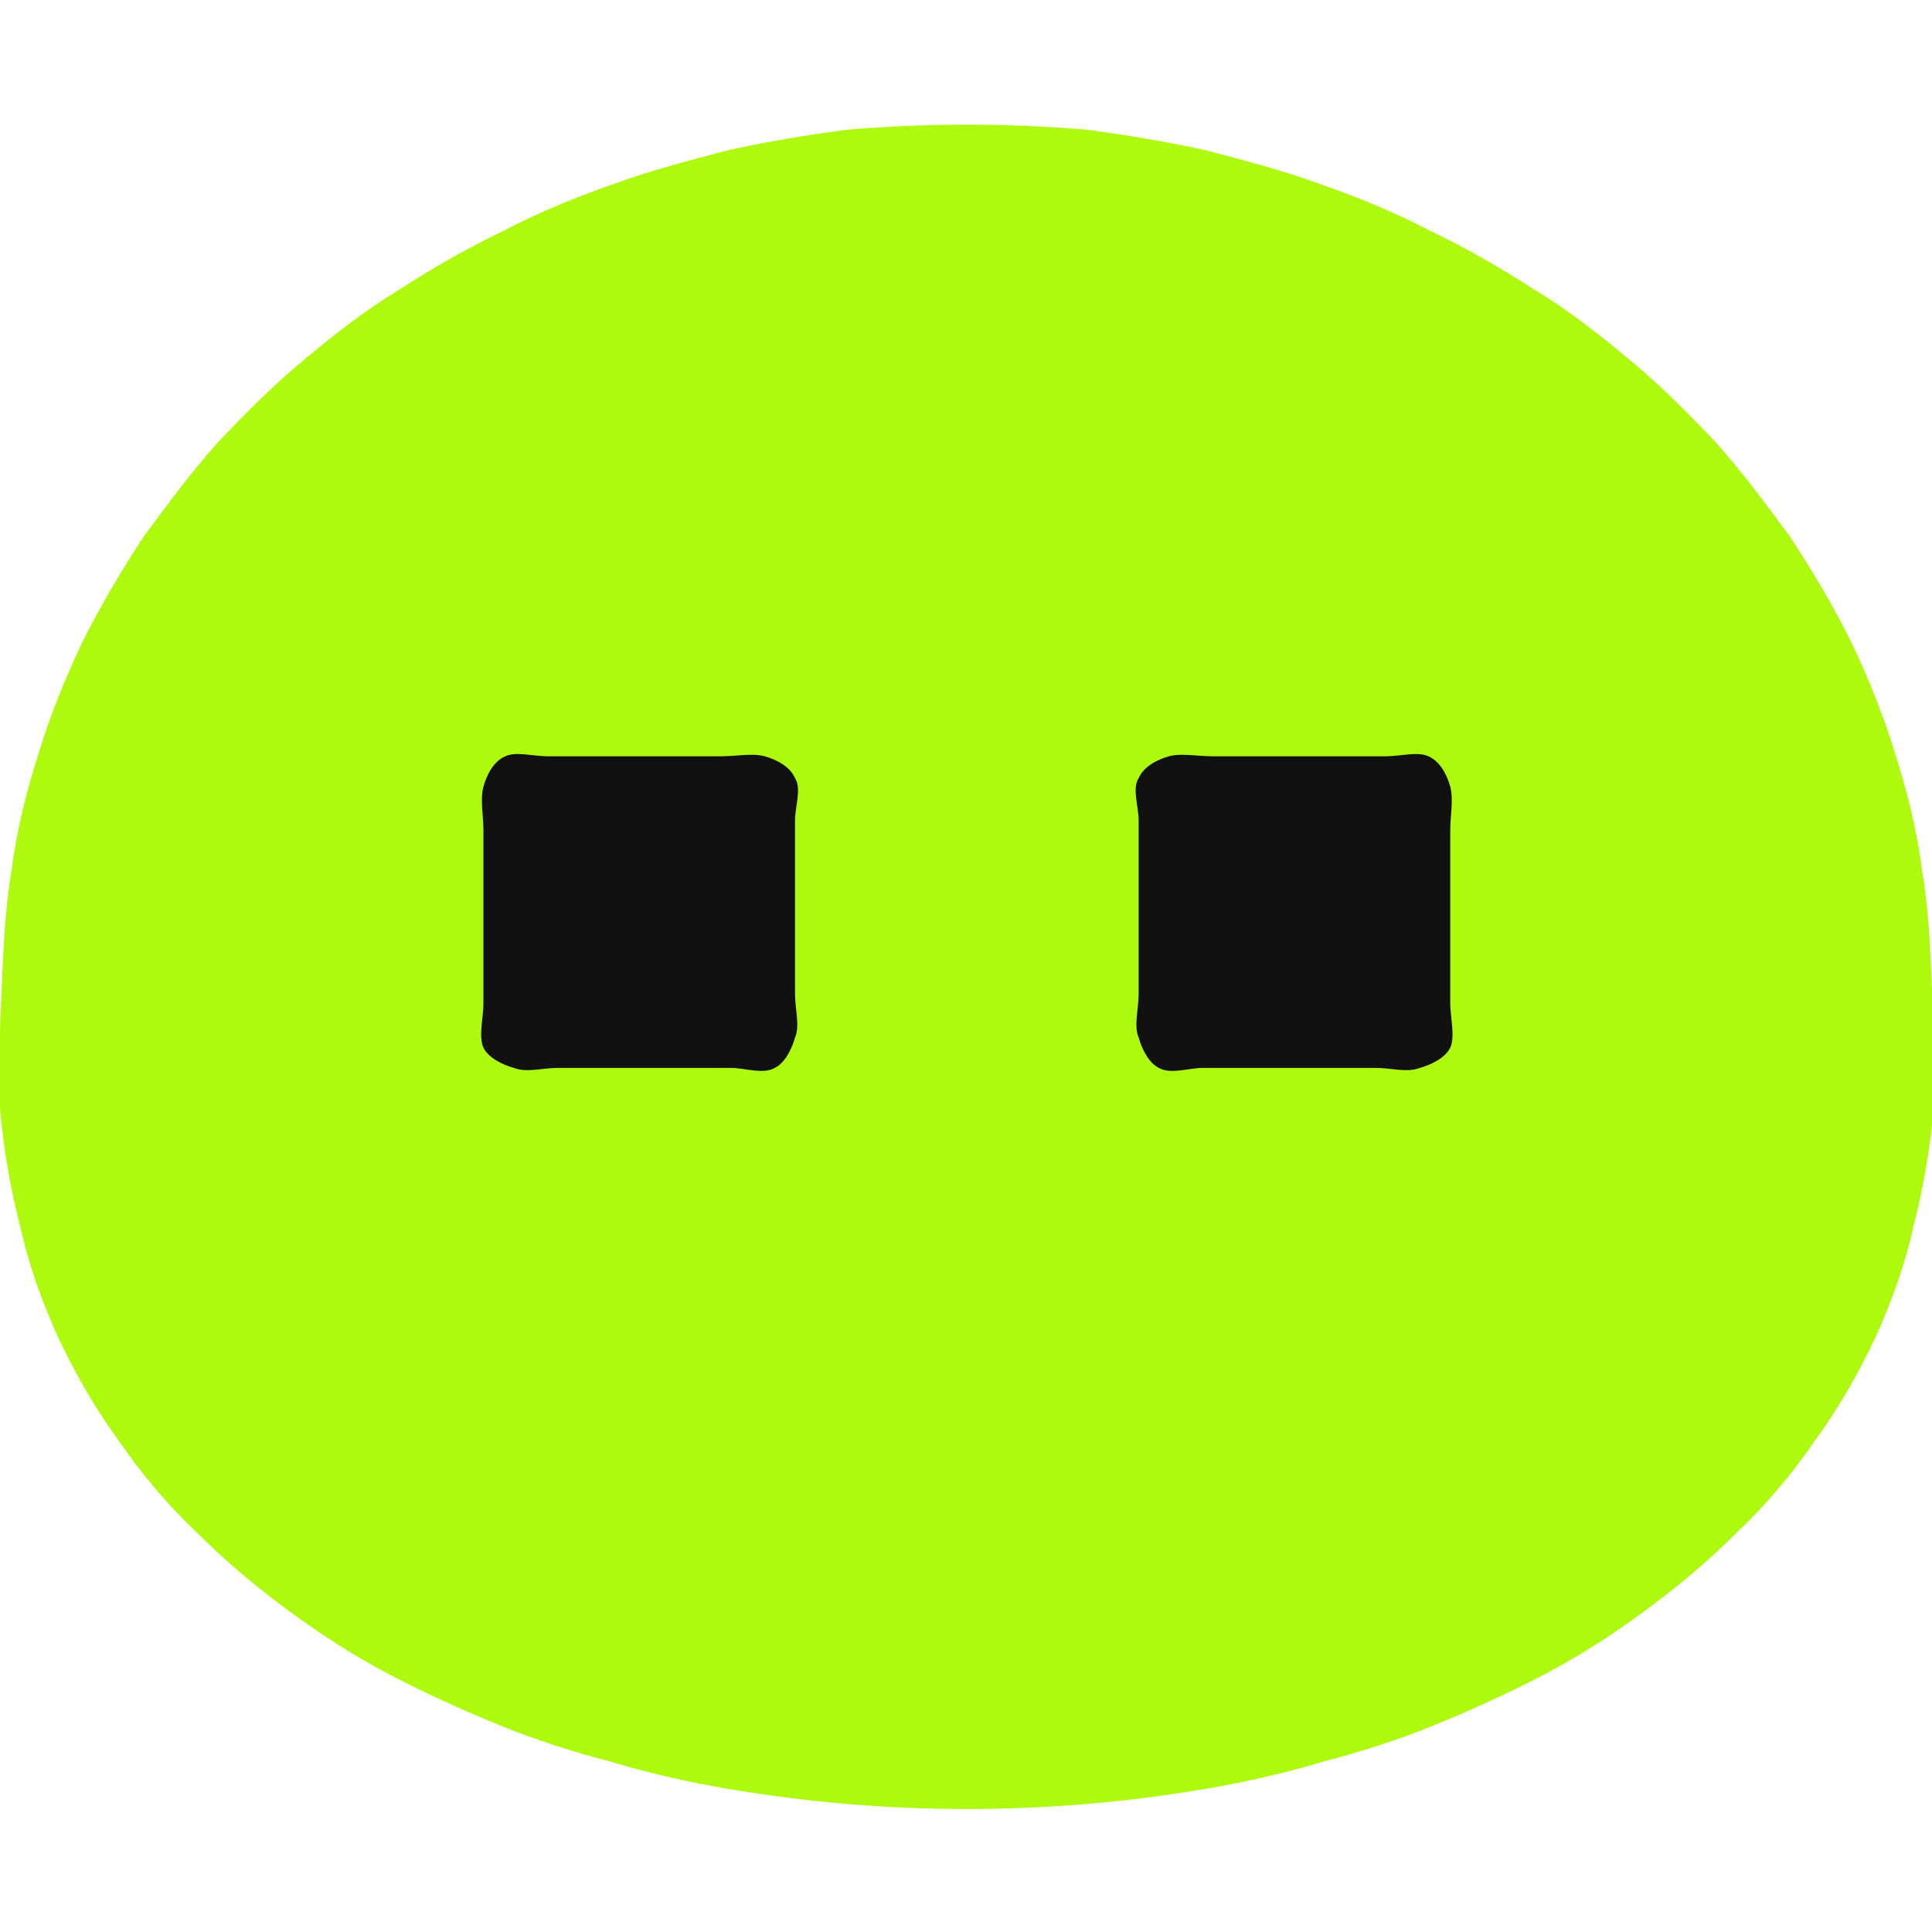
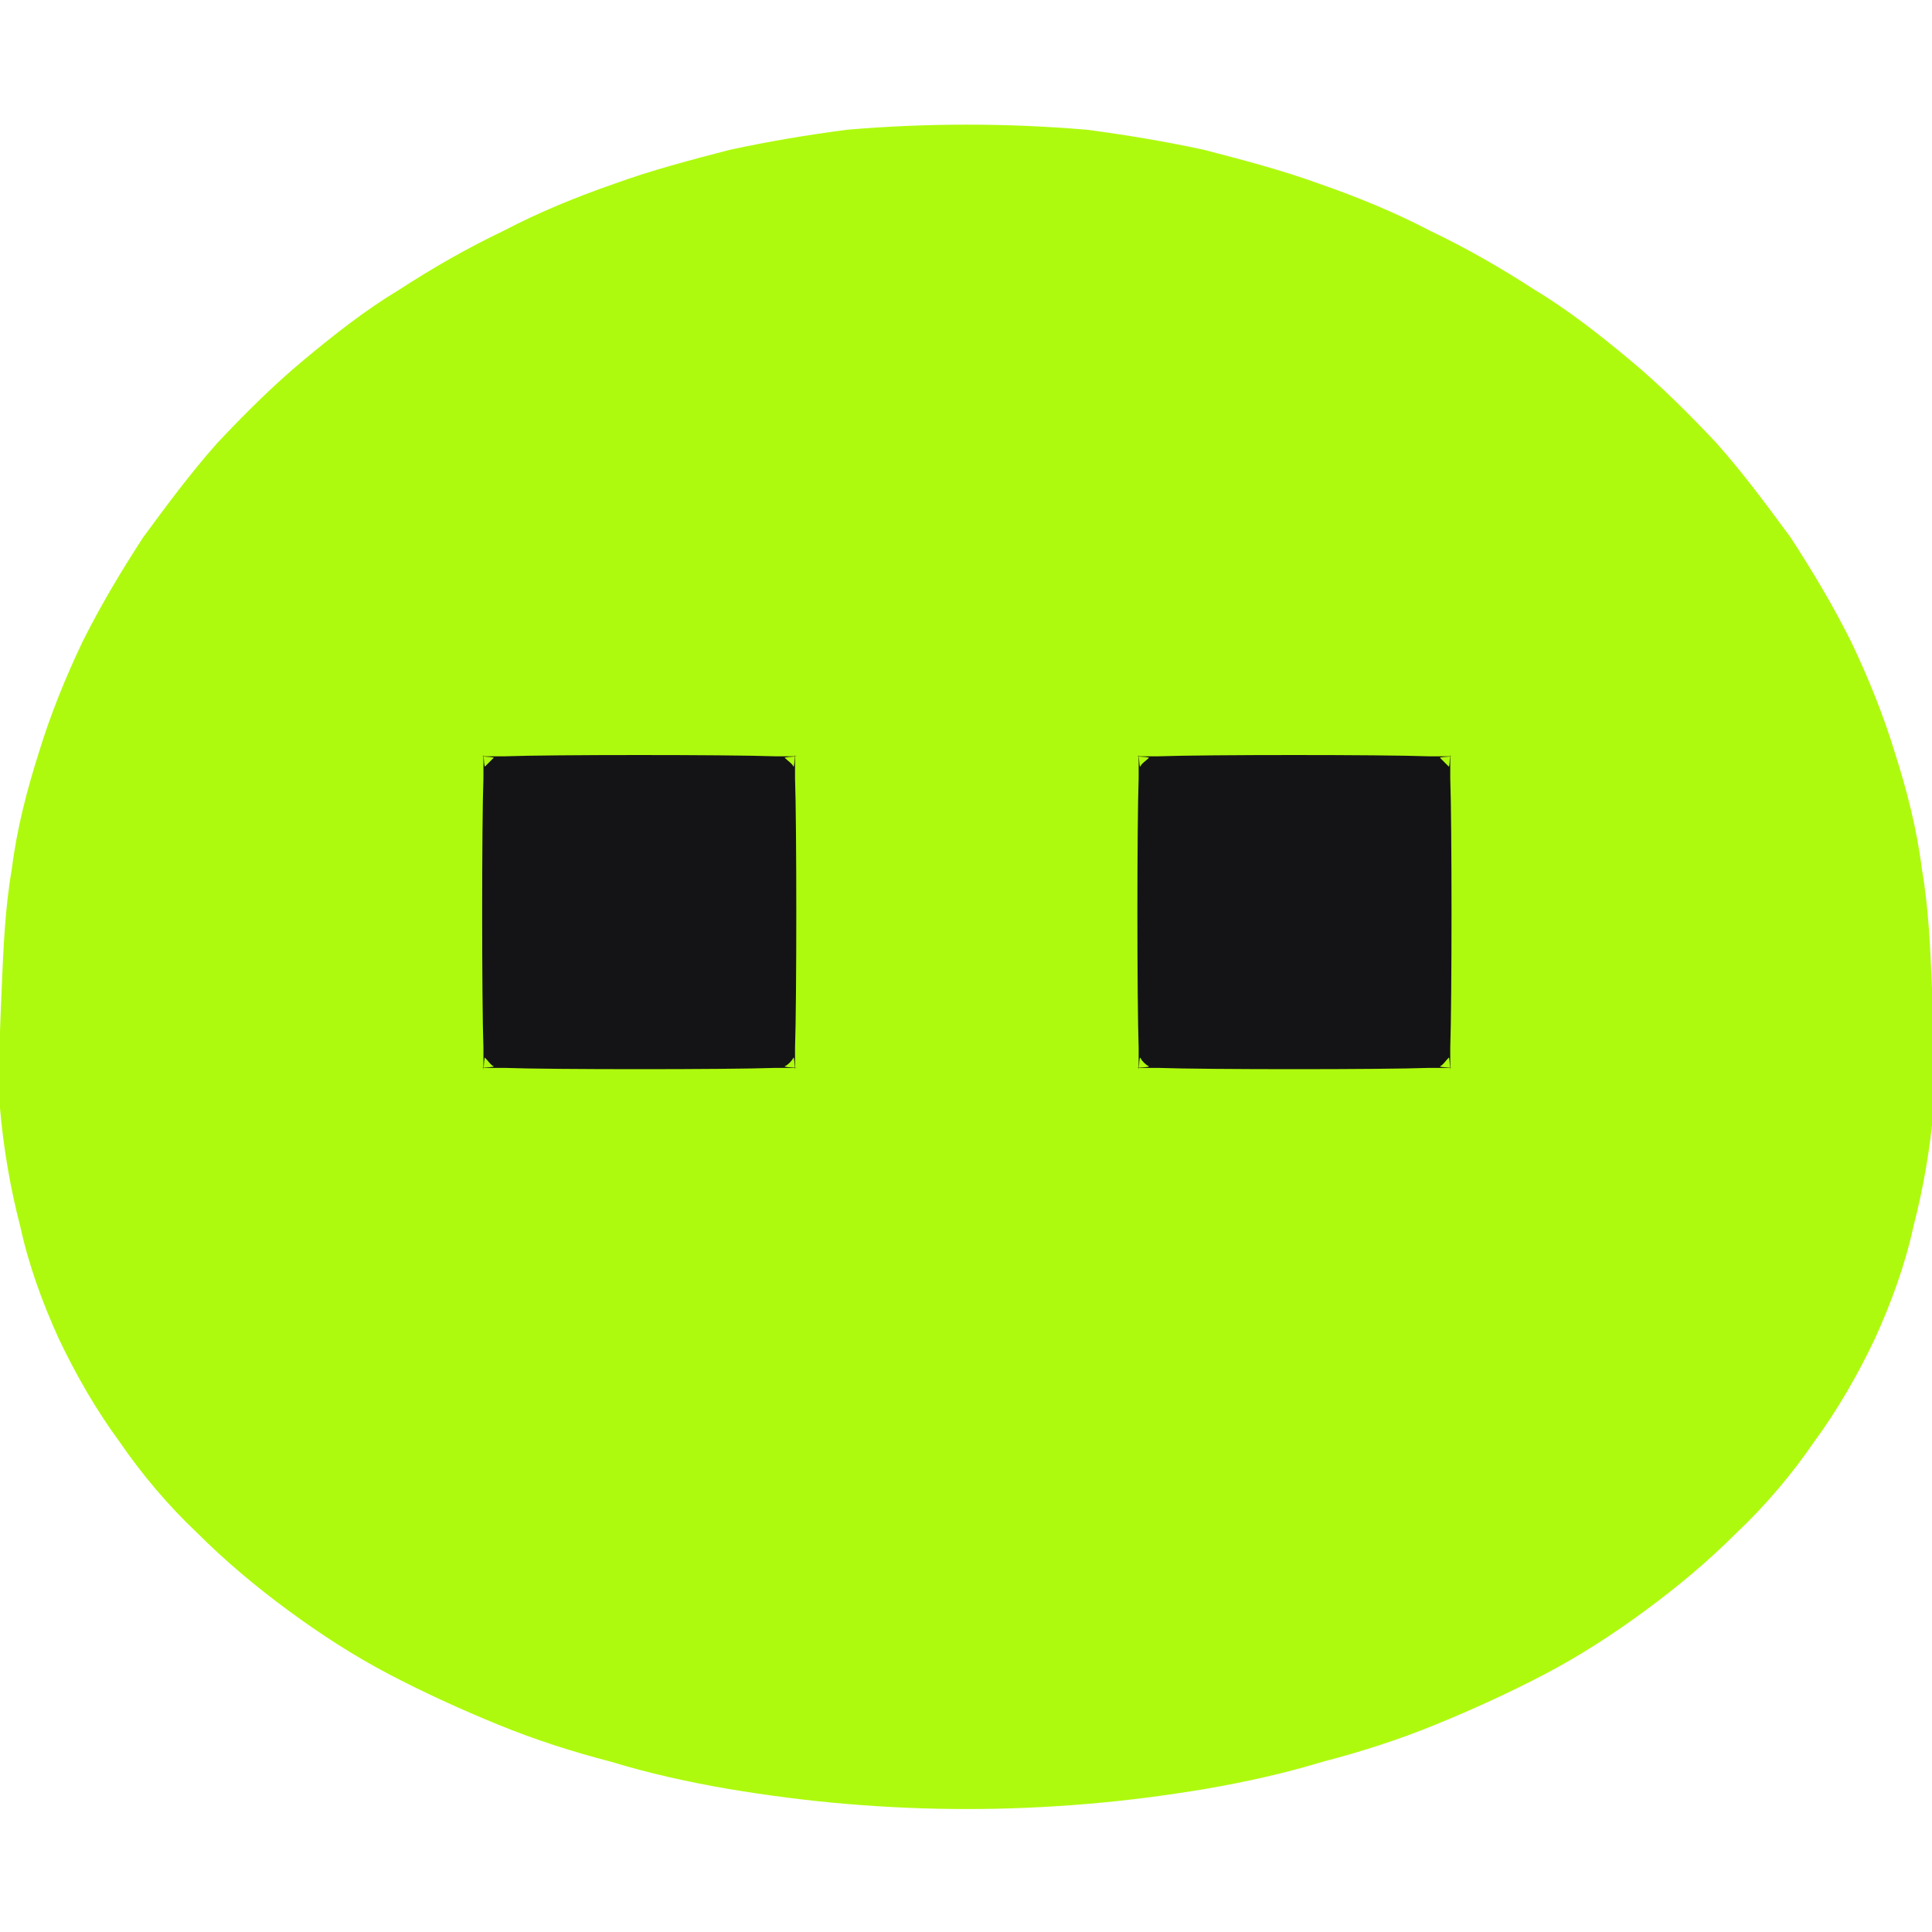
<svg xmlns="http://www.w3.org/2000/svg" viewBox="-57.4 -49.4 114.7 114.7" width="512" height="512">
  <path d="M0 -42C2.4 -42 4.7 -41.9 7.1 -41.7C9.4 -41.4 11.8 -41 14.1 -40.5C16.4 -39.9 18.7 -39.3 20.9 -38.5C23.2 -37.7 25.4 -36.8 27.5 -35.7C29.6 -34.7 31.7 -33.5 33.7 -32.2C35.7 -31 37.6 -29.5 39.4 -28C41.2 -26.5 42.9 -24.8 44.5 -23.1C46.1 -21.3 47.5 -19.4 48.9 -17.5C50.2 -15.5 51.4 -13.5 52.5 -11.3C53.5 -9.2 54.4 -7 55.1 -4.7C55.8 -2.5 56.4 -0.2 56.7 2.2C57.1 4.5 57.2 6.9 57.3 9.3C57.4 11.6 57.5 14 57.4 16.4C57.2 18.7 56.8 21.1 56.2 23.4C55.7 25.7 54.9 27.9 53.9 30.1C52.9 32.2 51.7 34.3 50.3 36.2C49 38.1 47.4 40 45.7 41.6C44 43.3 42.2 44.8 40.3 46.2C38.4 47.6 36.4 48.9 34.3 50C32.2 51.1 30 52.1 27.8 53C25.6 53.9 23.4 54.6 21.1 55.2C18.8 55.9 16.5 56.4 14.2 56.8C11.8 57.2 9.5 57.5 7.1 57.7C4.7 57.9 2.4 58 0 58C-2.4 58 -4.7 57.9 -7.1 57.7C-9.5 57.5 -11.8 57.2 -14.2 56.8C-16.5 56.4 -18.8 55.9 -21.1 55.2C-23.4 54.6 -25.6 53.9 -27.8 53C-30 52.1 -32.2 51.1 -34.3 50C-36.4 48.9 -38.4 47.6 -40.3 46.2C-42.2 44.8 -44 43.3 -45.7 41.6C-47.4 40 -49 38.1 -50.3 36.2C-51.7 34.3 -52.9 32.2 -53.9 30.1C-54.9 27.9 -55.7 25.7 -56.2 23.4C-56.8 21.1 -57.2 18.7 -57.4 16.4C-57.5 14 -57.4 11.6 -57.3 9.3C-57.2 6.9 -57.1 4.5 -56.7 2.2C-56.4 -0.2 -55.8 -2.5 -55.1 -4.7C-54.4 -7 -53.5 -9.2 -52.5 -11.3C-51.4 -13.5 -50.2 -15.5 -48.9 -17.5C-47.5 -19.4 -46.1 -21.3 -44.5 -23.1C-42.9 -24.8 -41.2 -26.5 -39.4 -28C-37.6 -29.5 -35.7 -31 -33.7 -32.2C-31.7 -33.5 -29.6 -34.7 -27.5 -35.7C-25.4 -36.8 -23.2 -37.7 -20.9 -38.5C-18.7 -39.3 -16.4 -39.9 -14.1 -40.5C-11.8 -41 -9.4 -41.4 -7.1 -41.7C-4.7 -41.9 -2.4 -42 0 -42Z" fill="#aefa0e" />
-   <path d="M-27.4 -4.5C-28.1 -4.2 -28.5 -3.4 -28.7 -2.7C-28.9 -1.9 -28.7 -1 -28.7 -0.1C-28.7 0.8 -28.7 1.6 -28.7 2.5C-28.7 3.3 -28.7 4.2 -28.7 5C-28.7 5.9 -28.7 6.8 -28.7 7.6C-28.7 8.5 -28.7 9.3 -28.7 10.2C-28.7 11 -29 12.1 -28.7 12.8C-28.4 13.4 -27.6 13.8 -26.9 14C-26.1 14.3 -25.2 14 -24.3 14C-23.4 14 -22.6 14 -21.7 14C-20.9 14 -20 14 -19.2 14C-18.3 14 -17.4 14 -16.6 14C-15.7 14 -14.9 14 -14 14C-13.2 14 -12.1 14.4 -11.4 14C-10.8 13.7 -10.4 12.9 -10.2 12.2C-9.9 11.5 -10.2 10.5 -10.2 9.6C-10.2 8.8 -10.2 7.9 -10.2 7.1C-10.2 6.2 -10.2 5.3 -10.2 4.5C-10.2 3.6 -10.2 2.8 -10.2 1.9C-10.2 1.1 -10.2 0.2 -10.2 -0.7C-10.2 -1.5 -9.8 -2.6 -10.2 -3.2C-10.5 -3.9 -11.3 -4.3 -12 -4.5C-12.7 -4.7 -13.7 -4.5 -14.6 -4.5C-15.4 -4.5 -16.3 -4.5 -17.1 -4.5C-18 -4.5 -18.9 -4.5 -19.7 -4.5C-20.6 -4.5 -21.4 -4.5 -22.3 -4.5C-23.1 -4.5 -24 -4.5 -24.9 -4.5C-25.7 -4.5 -26.8 -4.8 -27.4 -4.5Z" fill="#111111" />
-   <path d="M27.4 -4.5C28.1 -4.2 28.5 -3.4 28.7 -2.7C28.9 -1.9 28.7 -1 28.7 -0.1C28.7 0.8 28.7 1.6 28.7 2.5C28.7 3.3 28.7 4.2 28.7 5C28.7 5.9 28.7 6.8 28.7 7.6C28.7 8.5 28.7 9.3 28.7 10.2C28.7 11 29 12.1 28.7 12.8C28.4 13.4 27.6 13.8 26.9 14C26.1 14.3 25.2 14 24.3 14C23.4 14 22.6 14 21.7 14C20.9 14 20 14 19.2 14C18.3 14 17.4 14 16.6 14C15.7 14 14.9 14 14 14C13.2 14 12.1 14.4 11.4 14C10.8 13.7 10.4 12.9 10.2 12.2C9.9 11.5 10.2 10.5 10.2 9.6C10.2 8.8 10.2 7.9 10.2 7.1C10.2 6.2 10.2 5.3 10.2 4.5C10.2 3.6 10.2 2.8 10.2 1.9C10.2 1.1 10.2 0.2 10.2 -0.7C10.2 -1.5 9.8 -2.6 10.2 -3.2C10.5 -3.9 11.3 -4.3 12 -4.5C12.7 -4.7 13.7 -4.5 14.6 -4.5C15.4 -4.5 16.3 -4.5 17.1 -4.5C18 -4.5 18.9 -4.5 19.7 -4.5C20.6 -4.5 21.4 -4.5 22.3 -4.5C23.1 -4.5 24 -4.5 24.9 -4.5C25.7 -4.5 26.8 -4.8 27.4 -4.5Z" fill="#111111" />
+   <path d="M-11.4 -4.5C-8.7 -4.5 -11 -4.5 -10.8 -4.4C-10.6 -4.2 -10.4 -4.1 -10.3 -3.9C-10.2 -3.7 -10.2 -6 -10.2 -3.2C-10.1 -0.5 -10.1 10 -10.2 12.8C-10.2 15.5 -10.2 13.2 -10.3 13.4C-10.4 13.6 -10.6 13.8 -10.8 13.9C-11 14 -8.7 14 -11.4 14C-14.2 14.1 -24.7 14.1 -27.4 14C-30.2 14 -27.9 14 -28.1 13.9C-28.3 13.8 -28.4 13.6 -28.6 13.4C-28.7 13.2 -28.7 15.5 -28.7 12.8C-28.8 10 -28.8 -0.5 -28.7 -3.2C-28.7 -6 -28.7 -3.7 -28.6 -3.9C-28.4 -4.1 -28.3 -4.2 -28.1 -4.4C-27.9 -4.5 -30.2 -4.5 -27.4 -4.5C-24.7 -4.6 -14.2 -4.6 -11.4 -4.5Z" fill="#141416" />
+   <path d="M27.4 -4.5C30.2 -4.5 27.9 -4.5 28.1 -4.4C28.3 -4.2 28.4 -4.1 28.6 -3.9C28.7 -3.7 28.7 -6 28.7 -3.2C28.8 -0.5 28.8 10 28.7 12.8C28.7 15.5 28.7 13.2 28.6 13.4C28.4 13.6 28.3 13.8 28.1 13.9C27.9 14 30.2 14 27.4 14C24.7 14.1 14.2 14.1 11.4 14C8.7 14 11 14 10.8 13.9C10.6 13.8 10.4 13.6 10.3 13.4C10.2 13.2 10.2 15.5 10.2 12.8C10.1 10 10.1 -0.5 10.2 -3.2C10.2 -6 10.2 -3.7 10.3 -3.9C10.4 -4.1 10.6 -4.2 10.8 -4.4C11 -4.5 8.7 -4.5 11.4 -4.5C14.2 -4.6 24.7 -4.6 27.4 -4.5Z" fill="#141416" />
</svg>
